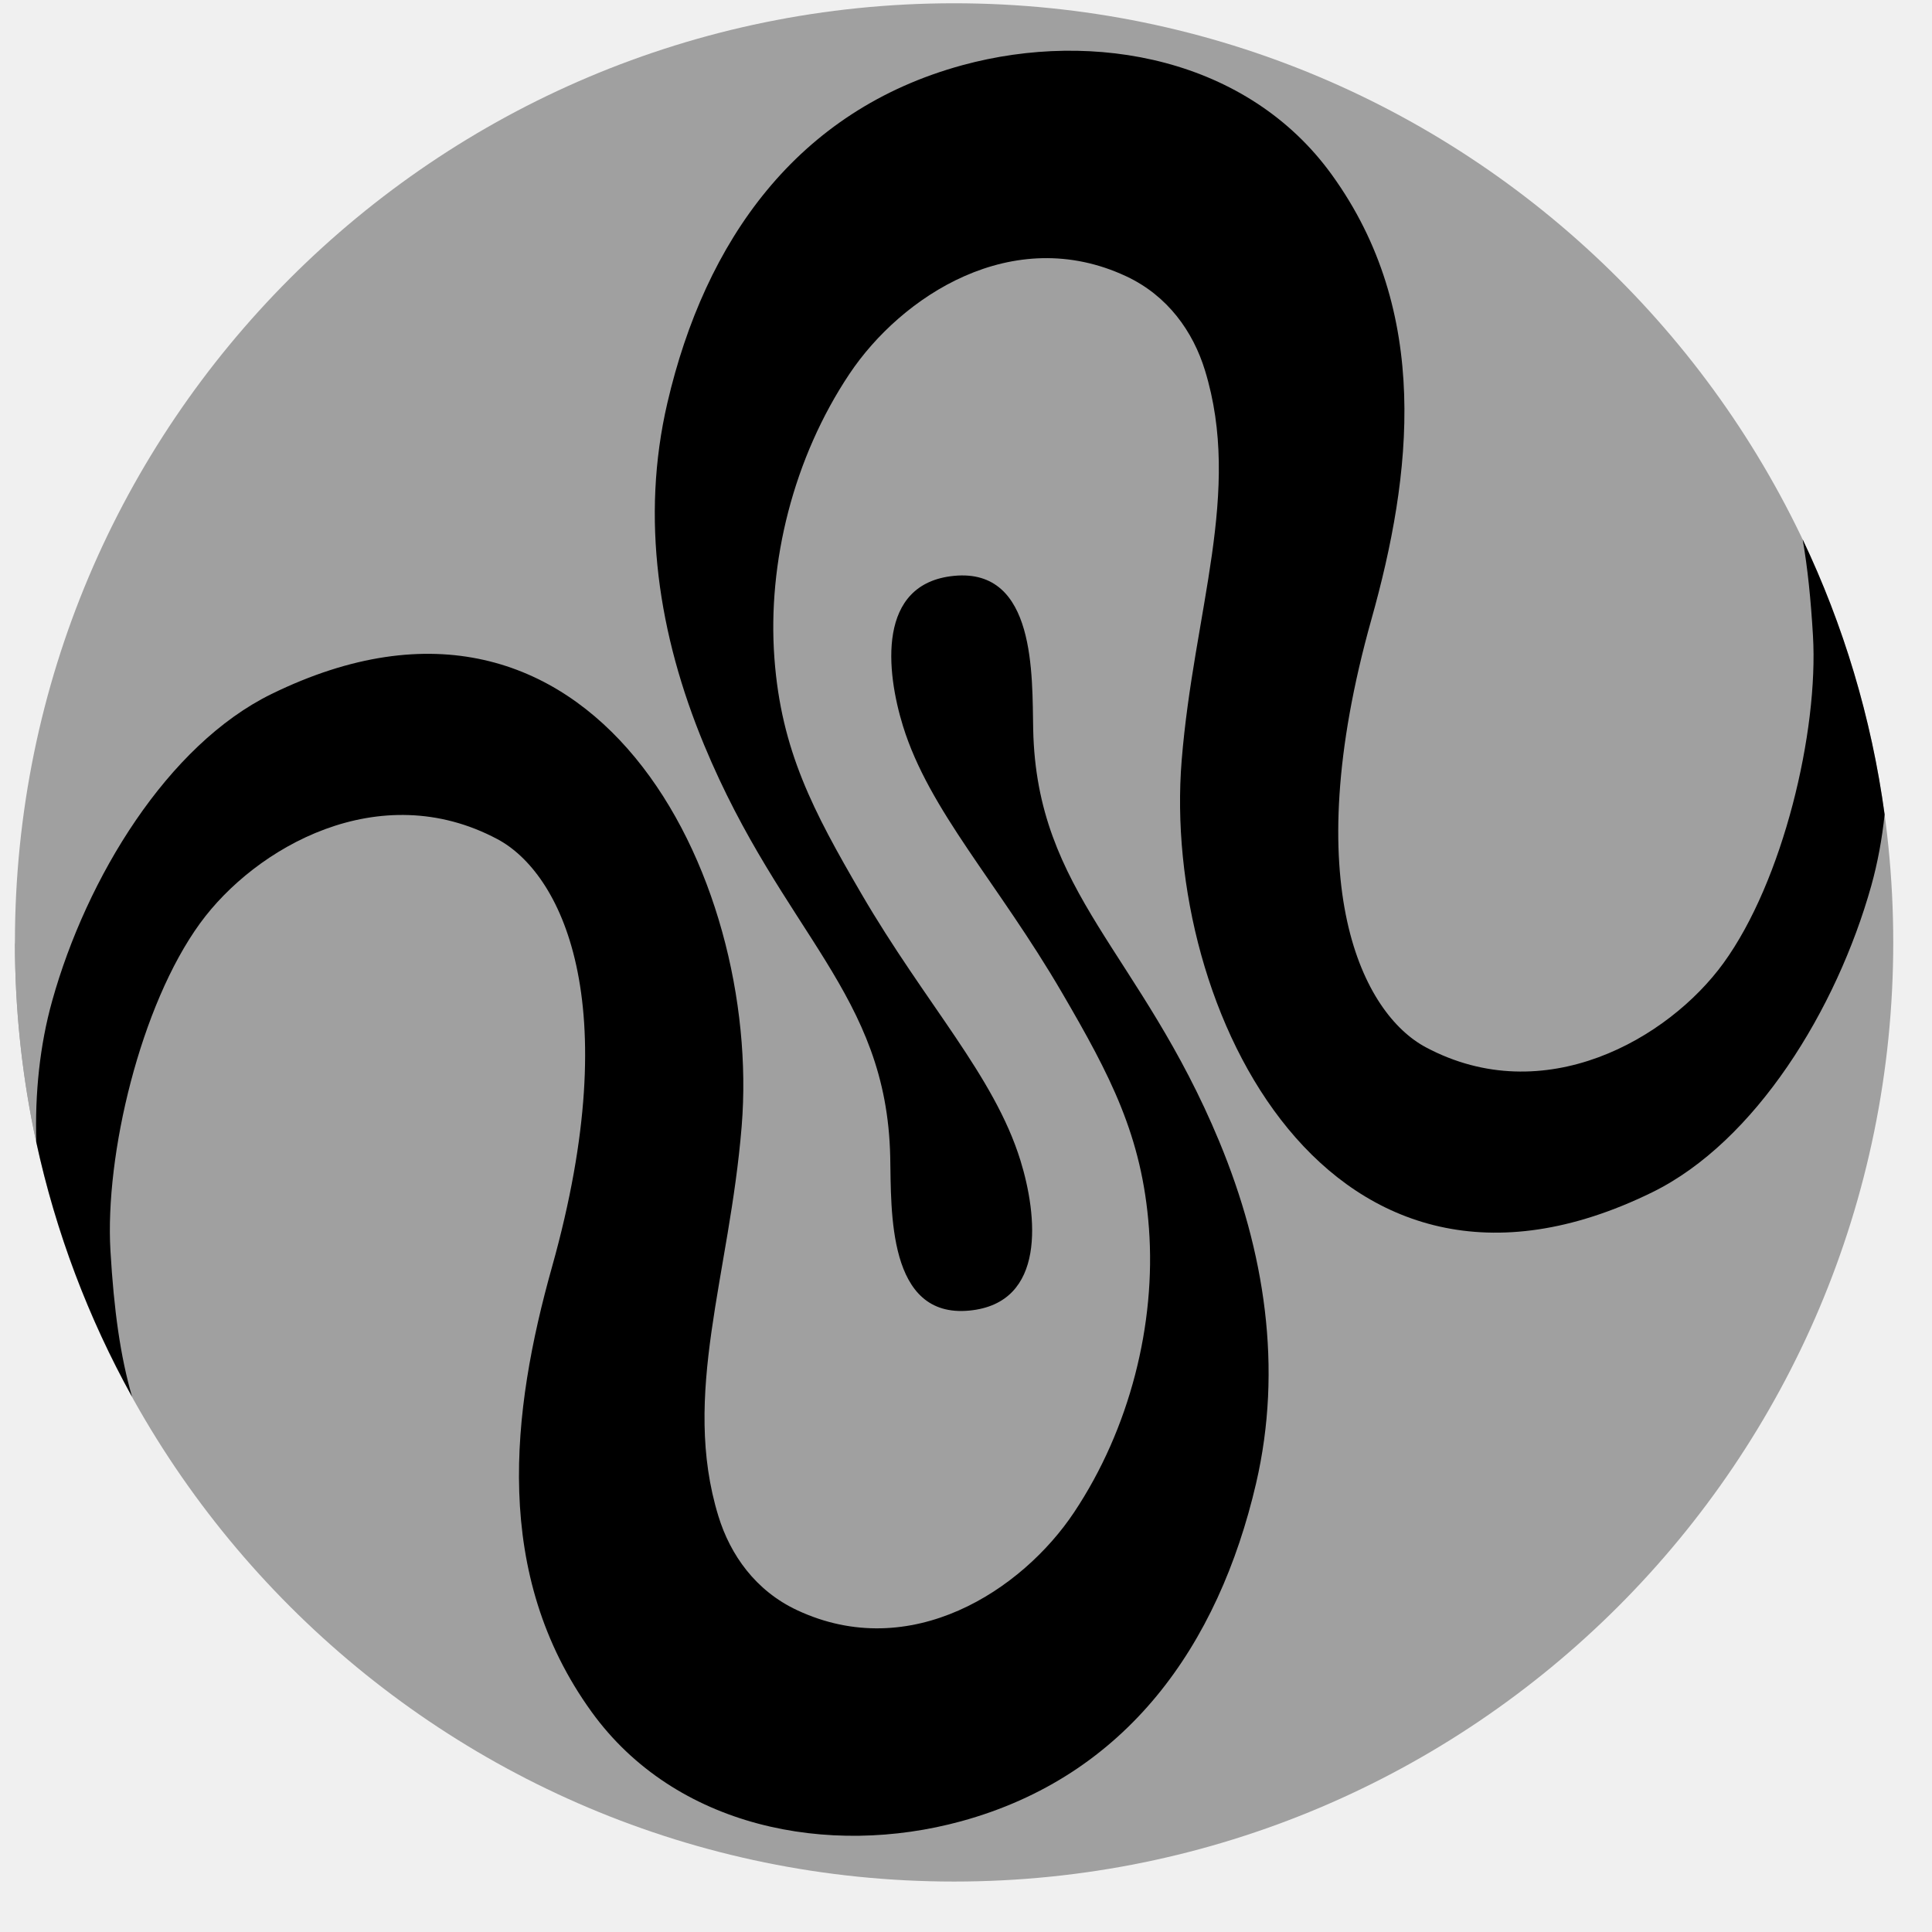
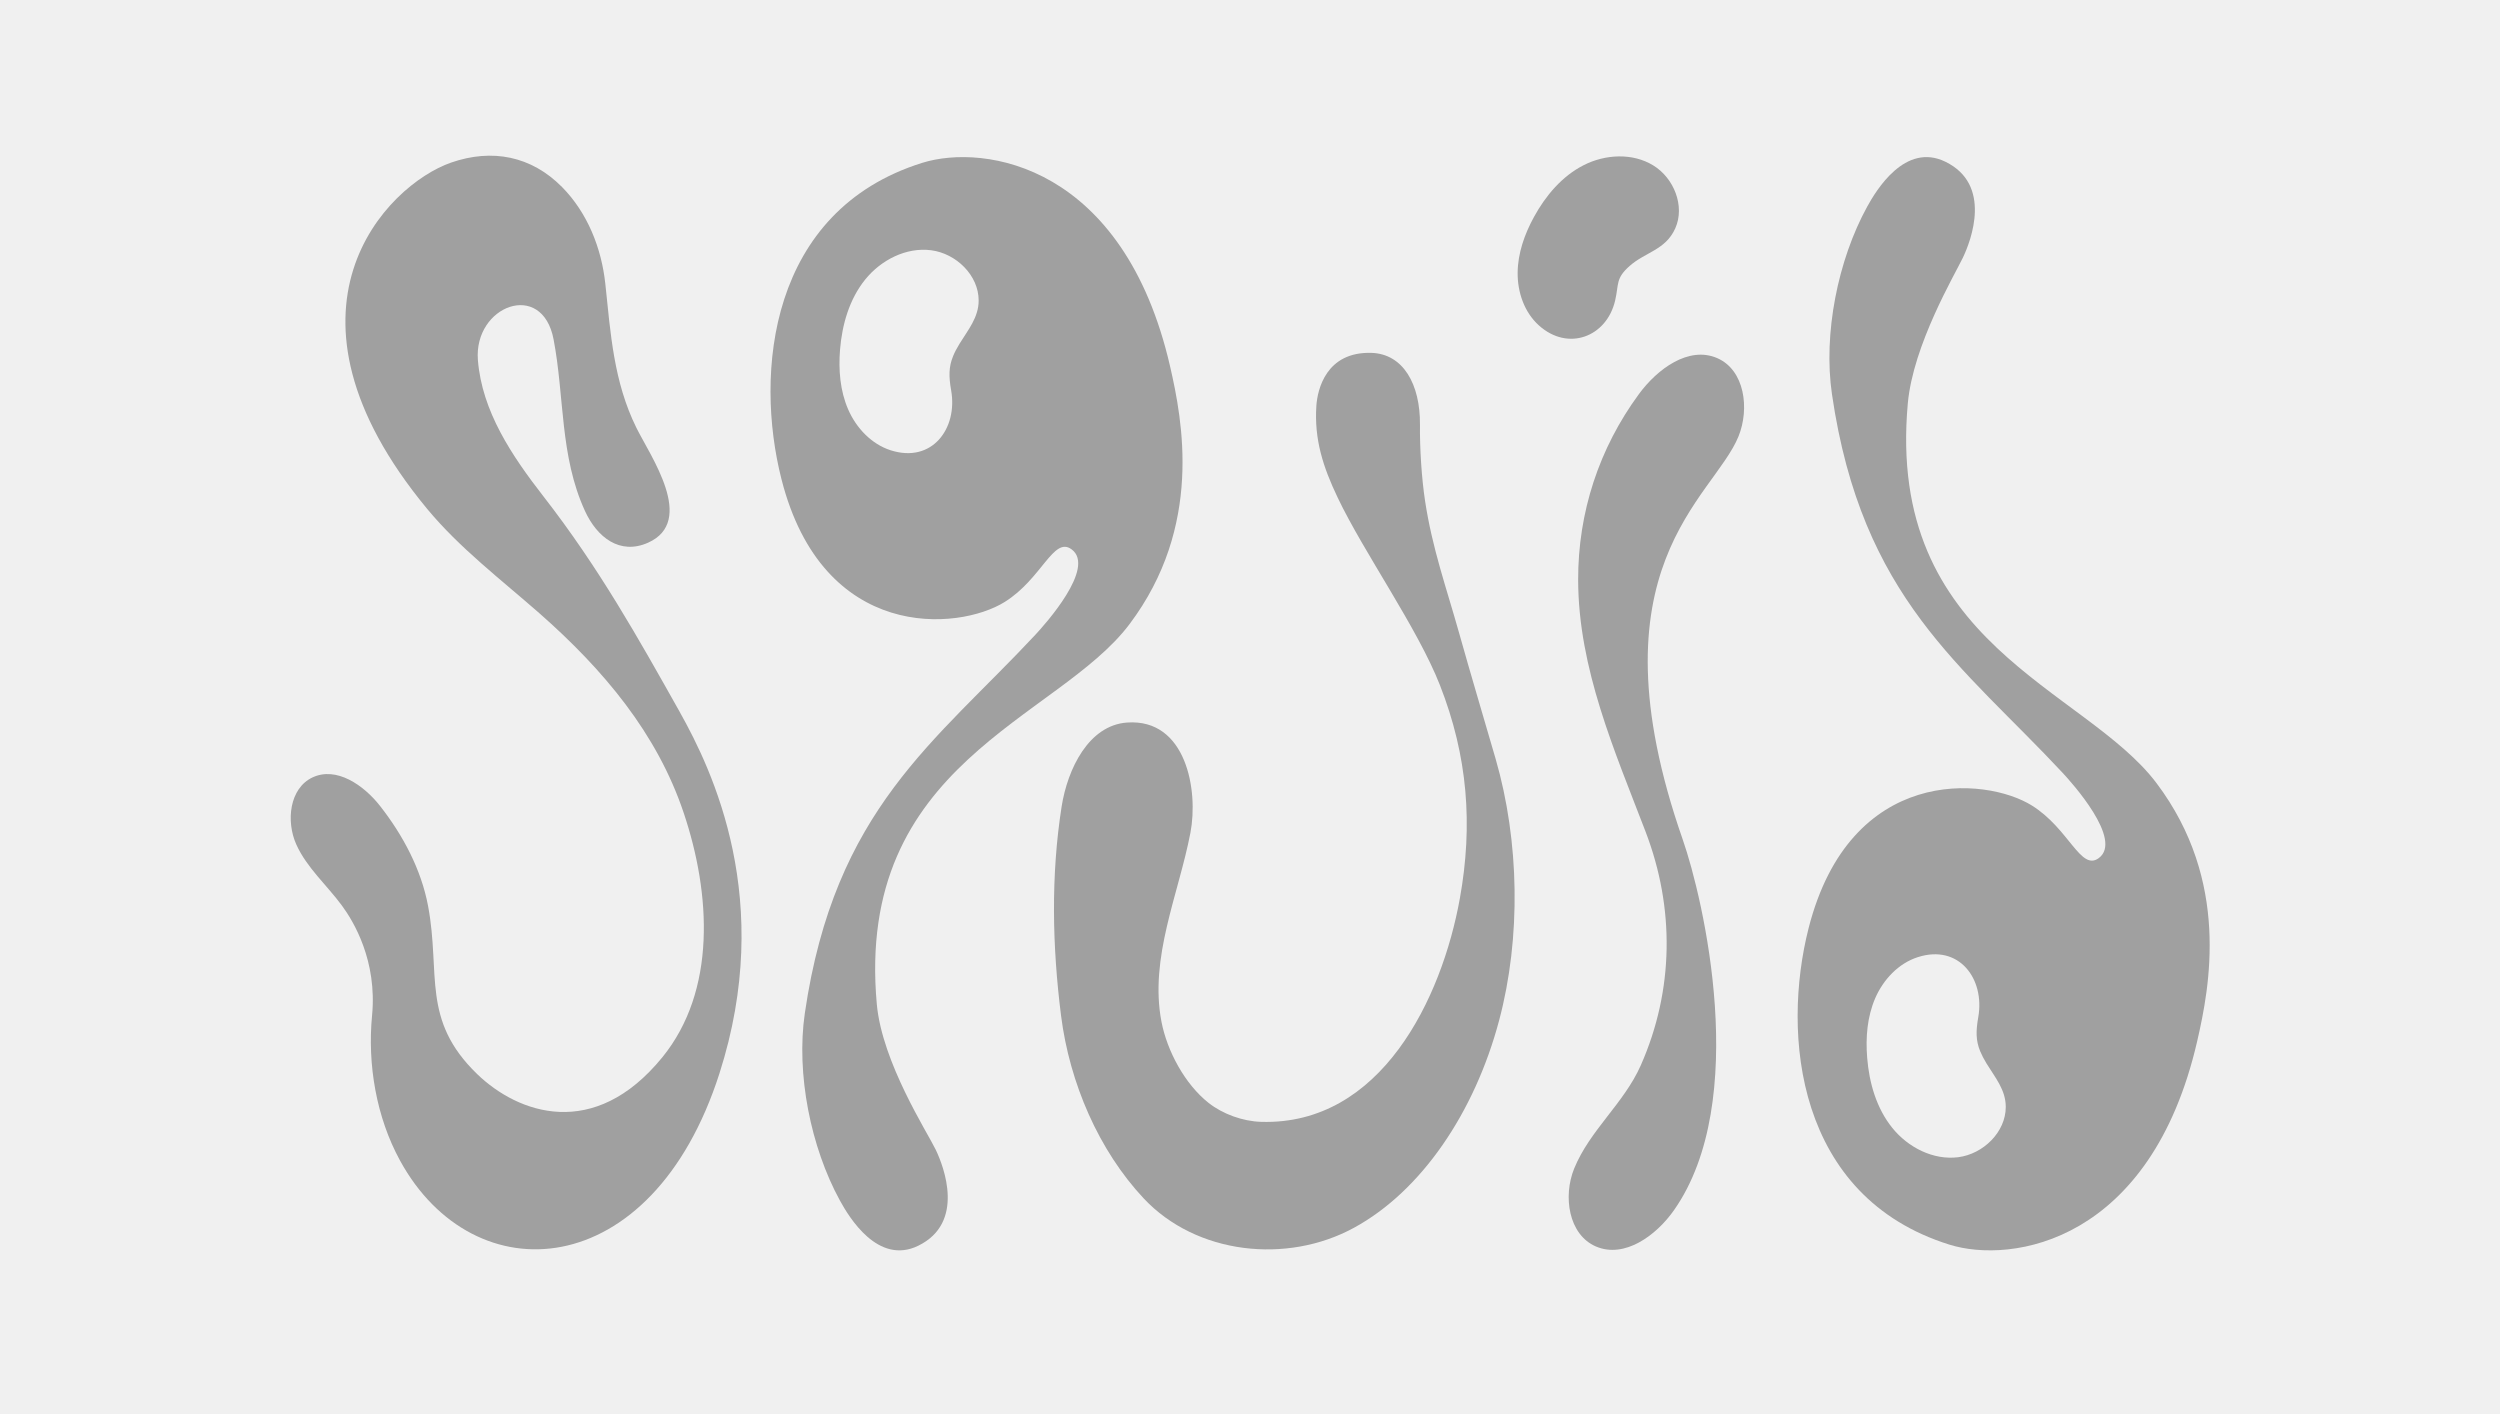
- <svg xmlns="http://www.w3.org/2000/svg" width="36" height="36" viewBox="0 0 36 36" fill="none">
-   <g clip-path="url(#clip0_1931_9054)">
-     <path d="M34.867 16.509C34.225 18.804 32.714 21.277 30.783 22.223C24.769 25.167 21.642 18.806 22.02 14.169C22.247 11.385 23.15 9.171 22.454 6.906C22.233 6.184 21.761 5.515 20.988 5.153C18.868 4.16 16.793 5.526 15.828 6.973C14.787 8.533 14.299 10.485 14.431 12.27C14.558 13.989 15.153 15.116 16.05 16.655C17.249 18.712 18.526 20.047 19.015 21.626C19.33 22.644 19.509 24.287 18.062 24.425C16.534 24.571 16.611 22.568 16.589 21.563C16.524 18.508 14.584 17.407 13.123 13.889C12.269 11.833 11.937 9.66 12.436 7.514C13.138 4.495 14.849 2.061 17.933 1.219C20.399 0.546 23.255 1.098 24.816 3.258C26.672 5.825 26.31 8.854 25.555 11.546C24.159 16.525 25.406 18.898 26.57 19.519C28.775 20.695 31.087 19.363 32.114 17.952C33.225 16.423 33.888 13.634 33.783 11.85C33.743 11.168 33.683 10.581 33.591 10.055" fill="#A0A0A0" />
-     <path d="M0.278 17.561C0.278 18.837 0.416 20.082 0.676 21.281C0.649 20.378 0.738 19.483 0.972 18.648C1.615 16.353 3.125 13.88 5.057 12.934C11.071 9.99 14.197 16.351 13.819 20.988C13.592 23.773 12.689 25.987 13.385 28.251C13.607 28.974 14.079 29.642 14.852 30.004C16.972 30.997 19.047 29.631 20.011 28.185C21.052 26.624 21.541 24.672 21.409 22.888C21.282 21.169 20.687 20.041 19.79 18.502C18.591 16.446 17.314 15.11 16.826 13.531C16.511 12.513 16.331 10.87 17.778 10.732C19.306 10.586 19.229 12.589 19.251 13.595C19.316 16.649 21.257 17.75 22.718 21.269C23.571 23.324 23.903 25.497 23.404 27.643C22.702 30.662 20.991 33.096 17.907 33.938C15.441 34.611 12.585 34.059 11.024 31.899C9.168 29.332 9.53 26.303 10.285 23.611C11.681 18.632 10.434 16.259 9.27 15.638C7.066 14.463 4.753 15.794 3.727 17.205C2.615 18.734 1.952 21.523 2.057 23.308C2.122 24.415 2.241 25.272 2.461 26.028" fill="#A0A0A0" />
-     <path d="M17.778 35.06C27.443 35.06 35.278 27.226 35.278 17.561C35.278 7.896 27.443 0.061 17.778 0.061C8.113 0.061 0.278 7.896 0.278 17.561C0.278 27.226 8.113 35.06 17.778 35.06Z" fill="#A0A0A0" />
-     <path d="M23.405 27.641C23.904 25.495 23.571 23.322 22.718 21.267C21.257 17.748 19.316 16.647 19.252 13.593C19.231 12.587 19.307 10.584 17.779 10.73C16.332 10.869 16.511 12.512 16.826 13.53C17.315 15.109 18.592 16.444 19.791 18.501C20.688 20.04 21.282 21.167 21.409 22.887C21.541 24.671 21.053 26.623 20.012 28.183C19.047 29.63 16.972 30.996 14.852 30.003C14.079 29.641 13.607 28.972 13.386 28.25C12.691 25.985 13.593 23.771 13.82 20.987C14.198 16.35 11.071 9.989 5.057 12.933C3.126 13.879 1.615 16.351 0.973 18.647C0.739 19.482 0.65 20.376 0.676 21.28C1.042 22.966 1.649 24.561 2.461 26.027C2.242 25.271 2.123 24.415 2.058 23.307C1.953 21.523 2.616 18.733 3.727 17.205C4.753 15.793 7.066 14.462 9.27 15.637C10.434 16.258 11.682 18.632 10.285 23.611C9.53 26.303 9.168 29.331 11.024 31.899C12.585 34.059 15.441 34.611 17.908 33.937C20.992 33.094 22.703 30.66 23.405 27.641Z" fill="black" />
-     <path d="M34.868 16.506C34.988 16.077 35.069 15.632 35.117 15.178C35.117 15.18 35.118 15.182 35.118 15.183C34.871 13.369 34.348 11.644 33.59 10.051C33.682 10.578 33.742 11.164 33.782 11.845C33.887 13.63 33.224 16.419 32.113 17.948C31.087 19.359 28.774 20.691 26.569 19.515C25.405 18.895 24.158 16.521 25.554 11.542C26.31 8.85 26.672 5.821 24.815 3.254C23.254 1.094 20.398 0.542 17.932 1.215C14.848 2.057 13.136 4.491 12.435 7.51C11.936 9.656 12.268 11.829 13.122 13.885C14.583 17.404 16.524 18.505 16.588 21.559C16.609 22.564 16.533 24.567 18.061 24.421C19.508 24.282 19.329 22.64 19.014 21.622C18.525 20.043 17.247 18.708 16.049 16.651C15.152 15.112 14.557 13.985 14.43 12.265C14.298 10.481 14.786 8.529 15.827 6.969C16.793 5.522 18.867 4.156 20.987 5.149C21.76 5.511 22.232 6.18 22.453 6.902C23.148 9.167 22.246 11.381 22.019 14.165C21.641 18.802 24.768 25.163 30.782 22.219C32.714 21.274 34.225 18.801 34.868 16.506Z" fill="black" />
-   </g>
-   <defs>
-     <clipPath id="clip0_1931_9054">
-       <rect width="35" height="35" fill="white" transform="translate(0.27832 0.0605469)" />
-     </clipPath>
-   </defs>
+ <svg xmlns="http://www.w3.org/2000/svg" width="69" height="39" viewBox="0 0 69 39" fill="none">
+   <path d="M18.761 19.65C17.609 17.6 16.534 15.674 14.996 13.696C14.126 12.577 13.302 11.351 13.19 9.937C13.072 8.439 14.964 7.714 15.279 9.367C15.583 10.963 15.448 12.581 16.145 14.103C16.478 14.829 17.106 15.324 17.883 14.98C19.224 14.384 17.945 12.581 17.563 11.804C16.937 10.535 16.852 9.204 16.707 7.834C16.602 6.848 16.214 5.872 15.511 5.161C14.666 4.307 13.583 4.093 12.448 4.488C10.668 5.109 7.254 8.56 11.786 14.041C12.687 15.129 13.825 15.993 14.886 16.925C16.666 18.49 18.135 20.249 18.867 22.426C19.624 24.673 19.776 27.346 18.279 29.183C16.396 31.494 14.297 30.733 13.17 29.645C11.622 28.149 12.165 26.879 11.816 25.011C11.627 23.998 11.124 23.055 10.49 22.245C10.039 21.669 9.285 21.146 8.625 21.457C7.988 21.757 7.889 22.667 8.179 23.31C8.469 23.952 9.023 24.43 9.44 24.998C9.759 25.431 10.414 26.517 10.269 28.026C10.139 29.376 10.384 30.831 11.041 32.032C13.072 35.747 17.988 35.459 19.857 29.626C21.383 24.864 19.674 21.277 18.761 19.651V19.65Z" fill="#A0A0A0" />
+   <path d="M42.474 8.982C42.073 8.622 41.881 8.066 41.887 7.526C41.892 6.987 42.078 6.462 42.337 5.989C42.659 5.401 43.11 4.864 43.707 4.56C44.303 4.255 45.058 4.215 45.629 4.565C46.201 4.914 46.511 5.689 46.238 6.301C45.97 6.902 45.415 6.953 44.976 7.342C44.586 7.689 44.685 7.834 44.577 8.298C44.344 9.295 43.282 9.709 42.474 8.982H42.474Z" fill="#A0A0A0" />
+   <path d="M47.395 9.884C46.609 9.542 45.744 10.183 45.236 10.874C44.133 12.374 43.553 14.142 43.557 16.006C43.562 18.45 44.562 20.719 45.42 22.96C46.223 25.059 46.204 27.326 45.286 29.402C44.823 30.451 43.88 31.192 43.448 32.25C43.135 33.016 43.29 34.079 44.05 34.404C44.838 34.74 45.711 34.102 46.203 33.4C48.32 30.38 47.012 24.8 46.444 23.173C43.82 15.658 47.293 13.753 47.984 12.041C48.293 11.274 48.153 10.213 47.395 9.884Z" fill="#A0A0A0" />
+   <path d="M32.295 10.115C31.018 4.557 27.183 3.953 25.452 4.495C21.227 5.818 20.821 10.291 21.569 13.227C22.713 17.723 26.448 17.415 27.732 16.613C28.76 15.97 29.076 14.795 29.575 15.161C30.261 15.663 28.825 17.251 28.58 17.515C25.823 20.475 23.035 22.323 22.213 27.967C21.97 29.633 22.374 31.661 23.184 33.139C23.434 33.594 24.232 34.925 25.344 34.382C26.639 33.75 26.057 32.213 25.827 31.734C25.597 31.255 24.347 29.326 24.2 27.717C23.593 21.053 29.188 19.864 31.172 17.23C33.209 14.527 32.636 11.601 32.295 10.115H32.295ZM26.483 9.488C26.406 9.614 26.347 9.726 26.304 9.833C26.184 10.128 26.184 10.385 26.252 10.777C26.437 11.824 25.725 12.796 24.58 12.427C24.048 12.255 23.631 11.811 23.408 11.297C23.186 10.784 23.14 10.209 23.185 9.651C23.241 8.958 23.442 8.258 23.878 7.717C24.314 7.176 25.011 6.818 25.7 6.907C26.389 6.996 27.011 7.598 27.011 8.293C27.011 8.764 26.715 9.108 26.483 9.488L26.483 9.488Z" fill="#A0A0A0" />
+   <path d="M59.521 21.616C57.537 18.982 52.049 17.793 52.656 11.129C52.803 9.52 53.946 7.59 54.176 7.111C54.405 6.632 54.988 5.096 53.693 4.464C52.58 3.921 51.783 5.252 51.533 5.706C50.723 7.184 50.319 9.213 50.562 10.879C51.384 16.523 54.172 18.371 56.929 21.331C57.174 21.594 58.61 23.183 57.924 23.685C57.425 24.05 57.109 22.875 56.081 22.233C54.797 21.43 51.062 21.122 49.917 25.619C49.17 28.555 49.576 33.028 53.801 34.351C55.532 34.893 59.367 34.288 60.644 28.73C60.986 27.244 61.558 24.319 59.521 21.616ZM55.359 30.552C55.359 31.247 54.737 31.85 54.048 31.939C53.36 32.027 52.662 31.67 52.226 31.128C51.79 30.587 51.589 29.887 51.534 29.194C51.489 28.637 51.534 28.061 51.757 27.548C51.98 27.035 52.397 26.59 52.929 26.418C54.073 26.049 54.785 27.021 54.601 28.069C54.532 28.46 54.532 28.717 54.652 29.012C54.696 29.119 54.755 29.232 54.831 29.357C55.064 29.737 55.36 30.081 55.359 30.552L55.359 30.552Z" fill="#A0A0A0" />
+   <path d="M39.332 13.827C39.235 13.187 39.185 12.377 39.191 11.723C39.201 10.609 38.731 9.763 37.845 9.739C36.597 9.706 36.362 10.757 36.332 11.197C36.269 12.129 36.517 12.889 36.919 13.732C37.645 15.257 39.121 17.327 39.742 18.91C40.51 20.867 40.658 22.764 40.292 24.797C39.794 27.561 38.117 31.063 34.806 30.963C34.3 30.948 33.747 30.748 33.356 30.439C32.706 29.925 32.213 29.014 32.056 28.197C31.718 26.434 32.529 24.686 32.855 22.988C33.082 21.809 32.737 19.828 31.109 19.942C30.05 20.016 29.465 21.216 29.3 22.266C29.002 24.176 29.043 26.115 29.285 28.031C29.521 29.896 30.329 31.756 31.567 33.077C33.016 34.621 35.514 34.898 37.369 33.887C39.226 32.876 40.7 30.708 41.377 28.159C41.983 25.88 41.938 23.222 41.279 20.944C40.944 19.789 40.599 18.637 40.274 17.48C39.915 16.203 39.532 15.142 39.332 13.827H39.332Z" fill="#A0A0A0" />
</svg>
